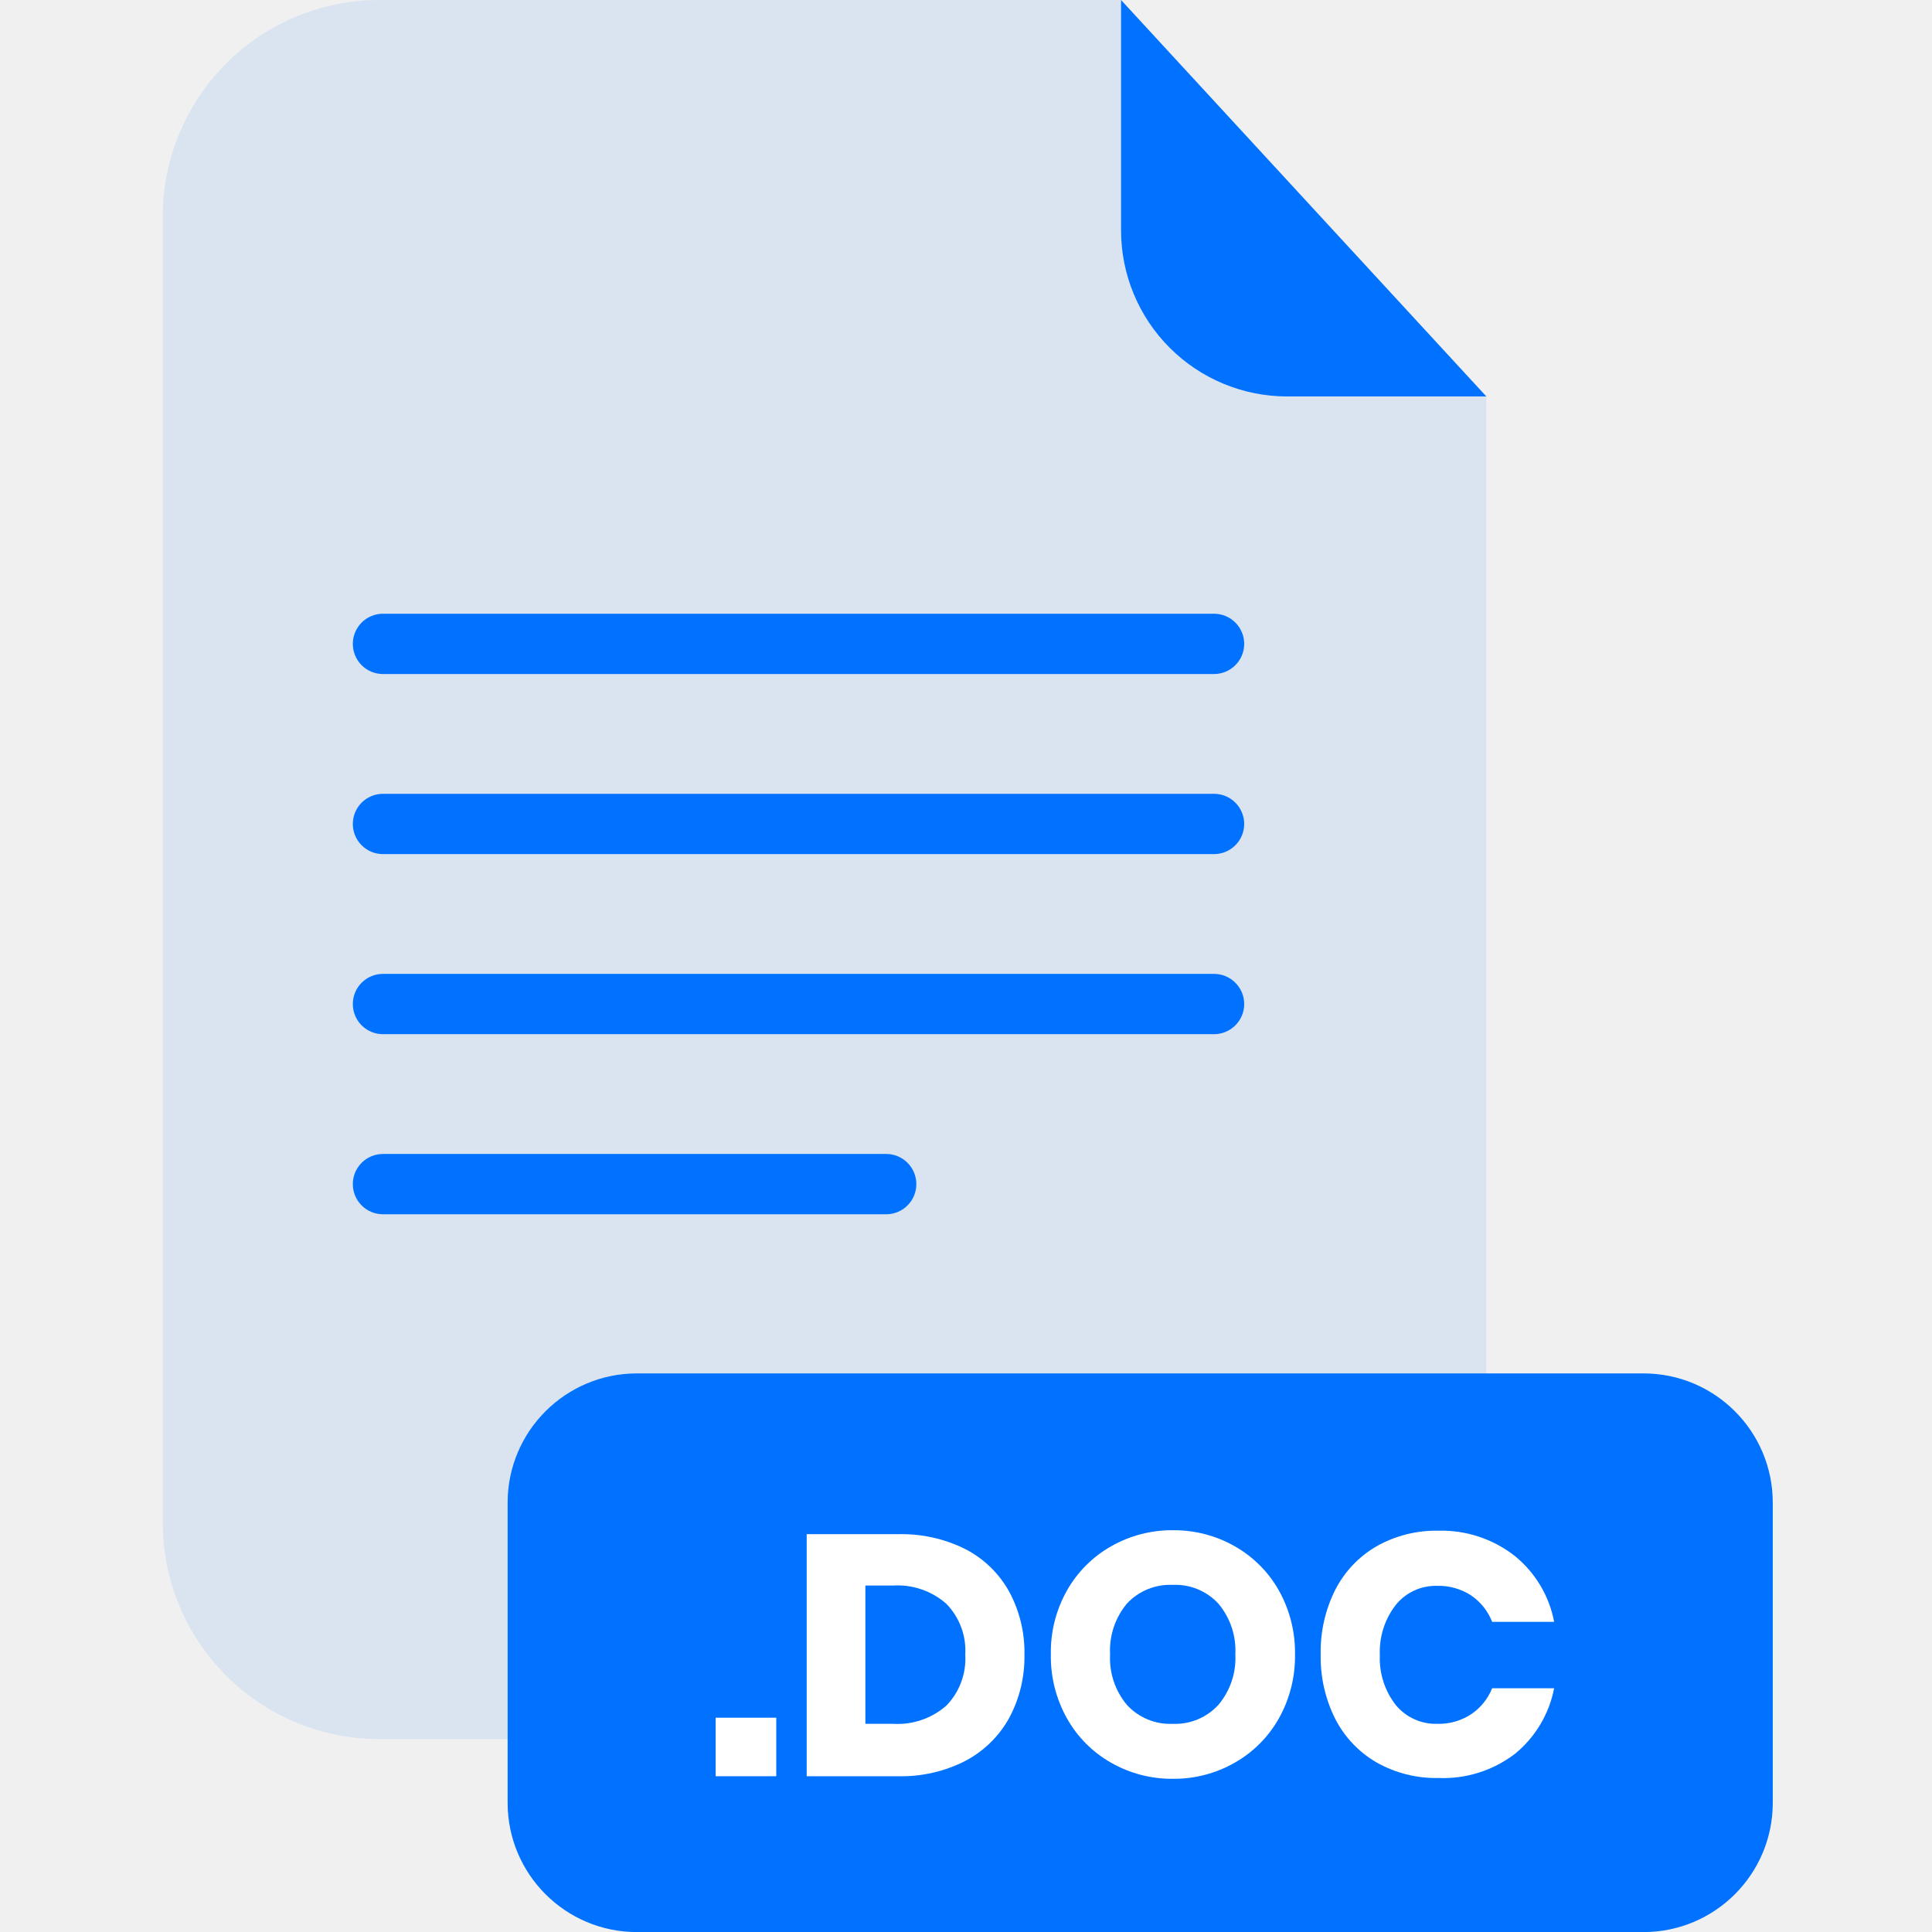
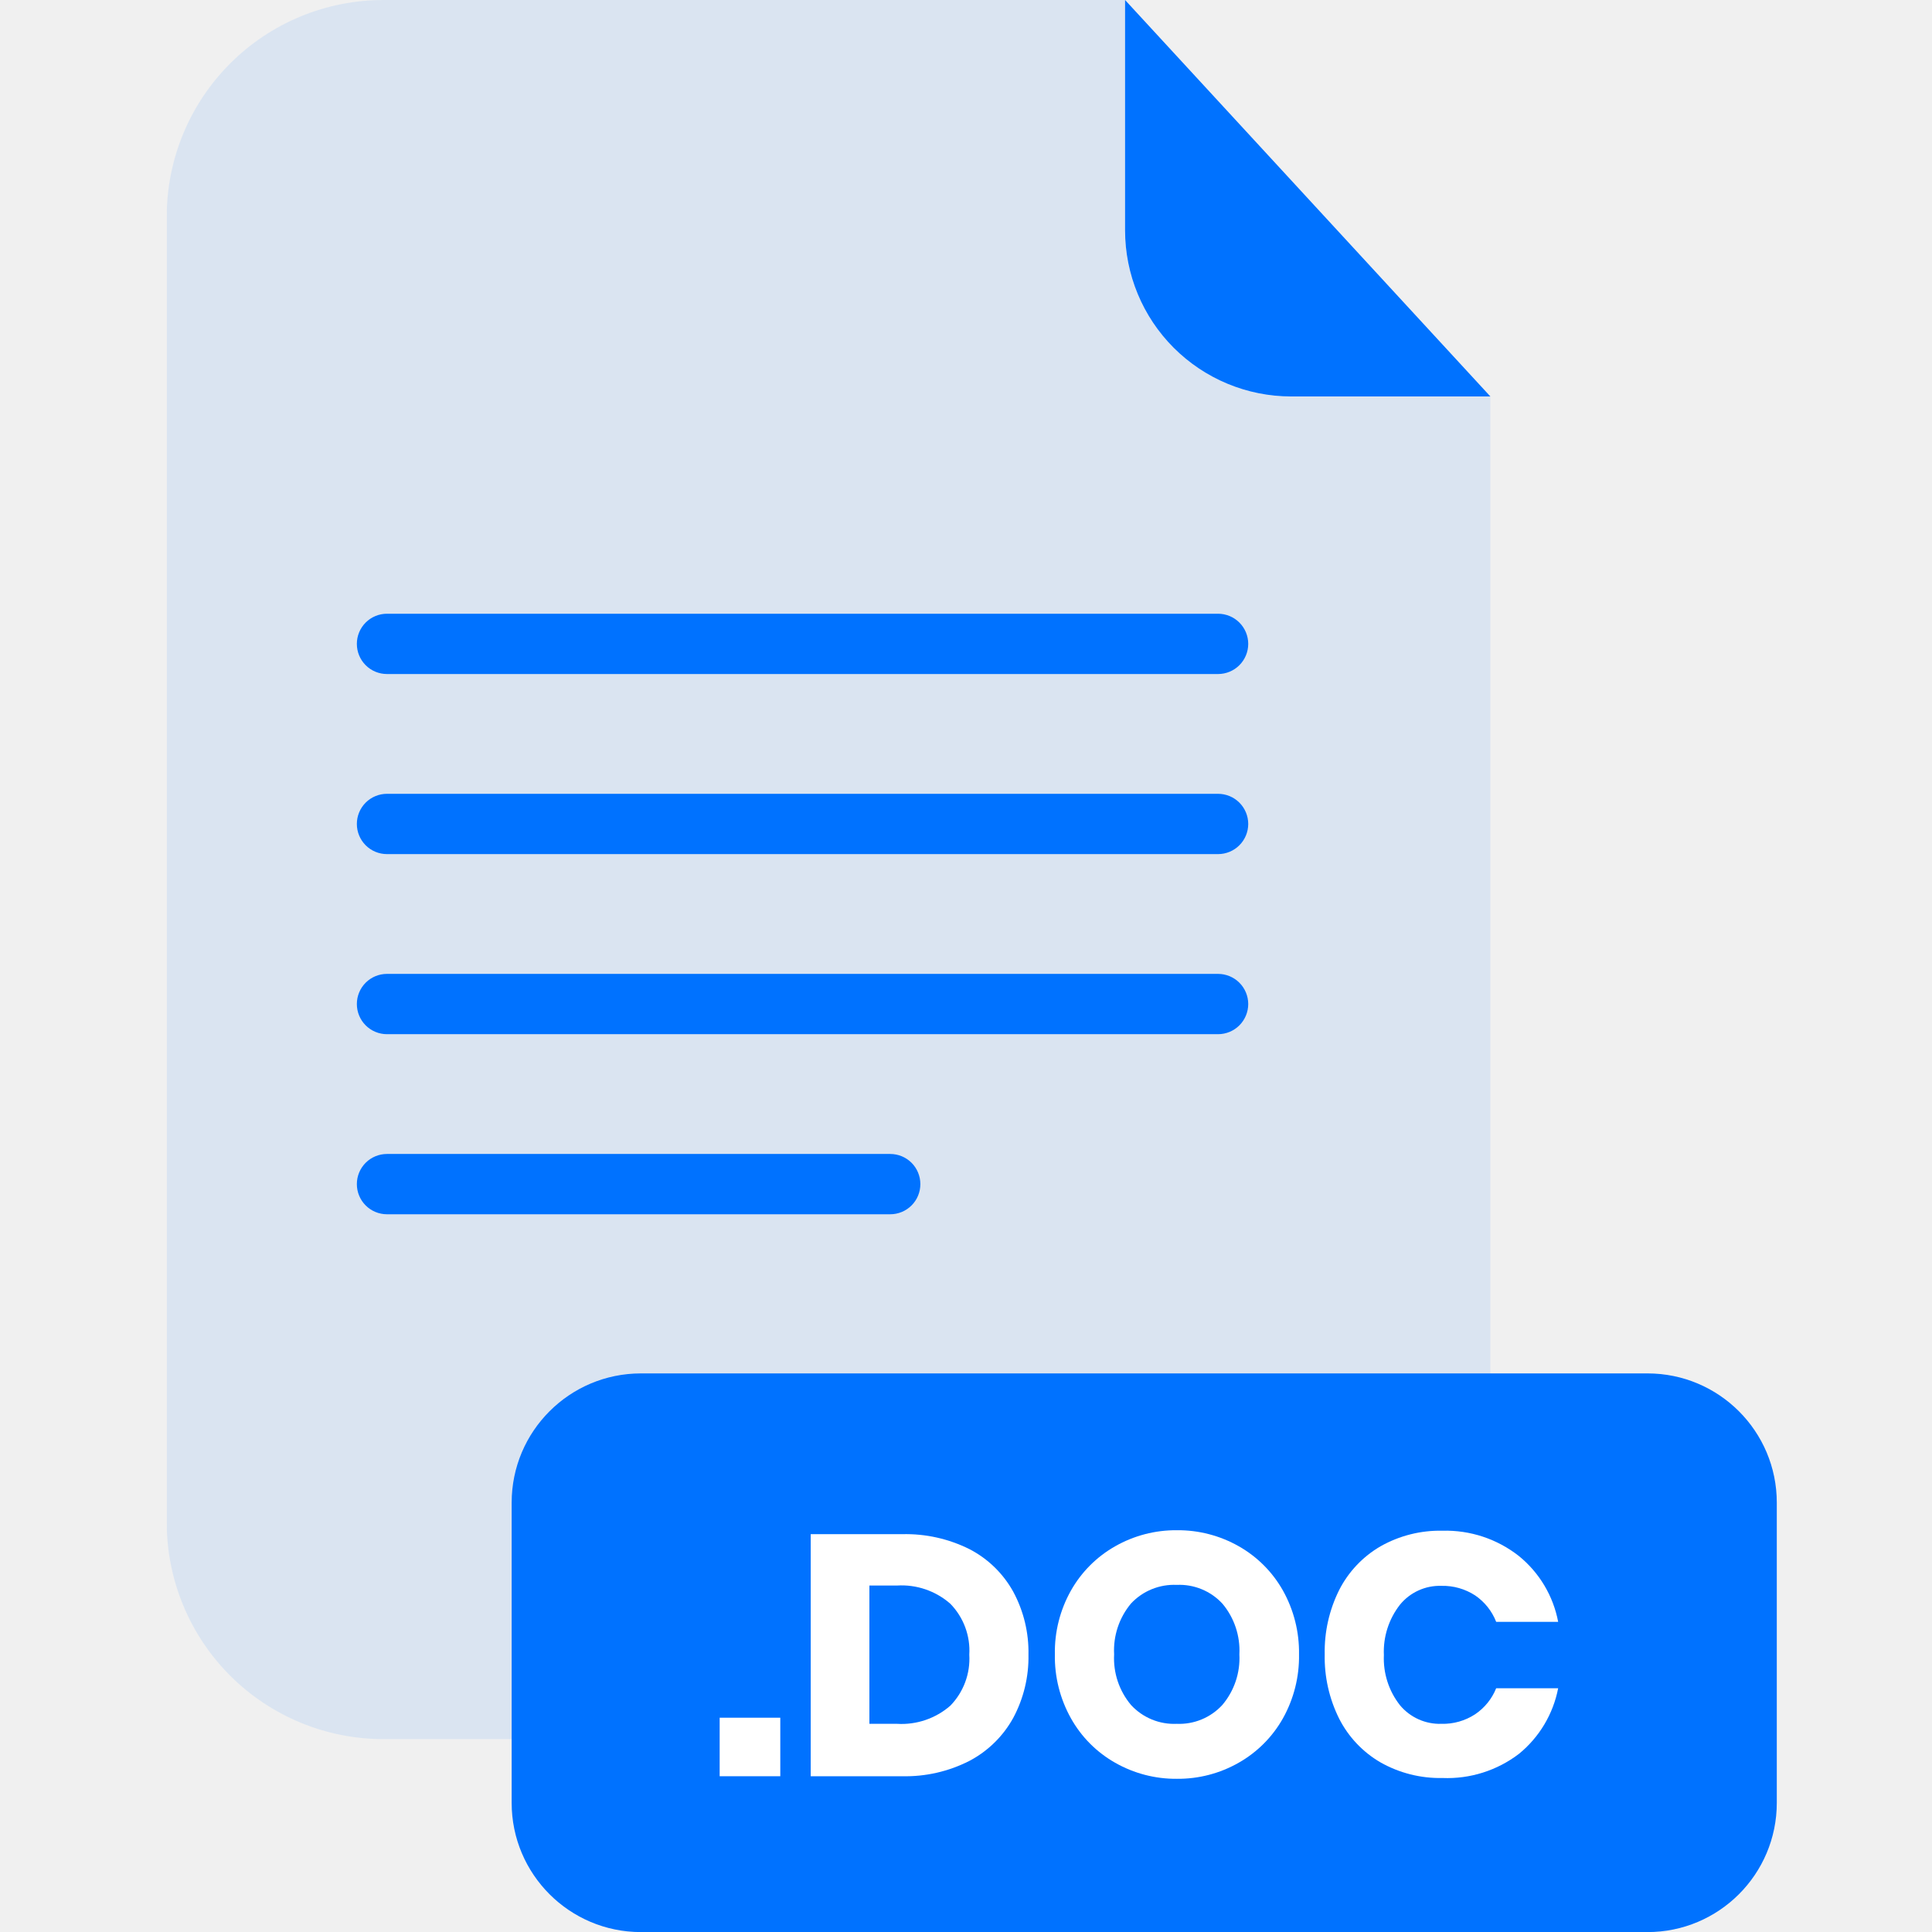
- <svg xmlns="http://www.w3.org/2000/svg" width="1em" height="1em" viewBox="0 0 201 240" fill="none">
+ <svg xmlns="http://www.w3.org/2000/svg" width="1em" height="1em" viewBox="0 0 200 240" fill="none">
  <g clip-path="url(#clip0_2_532)">
    <g opacity="0.3">
      <path opacity="0.3" d="M140.38 49.25C134.913 49.245 129.671 47.07 125.805 43.205C121.939 39.339 119.765 34.097 119.76 28.63V1.85854e-06H27.63C24.095 -0.001 20.595 0.694 17.329 2.045C14.063 3.397 11.095 5.379 8.595 7.878C6.095 10.377 4.112 13.344 2.759 16.61C1.406 19.875 0.71 23.375 0.71 26.91V189.13C0.71 192.665 1.406 196.165 2.759 199.43C4.112 202.696 6.095 205.663 8.595 208.162C11.095 210.661 14.063 212.643 17.329 213.994C20.595 215.346 24.095 216.041 27.63 216.04H138.23C141.764 216.04 145.263 215.344 148.528 213.992C151.793 212.639 154.759 210.657 157.258 208.158C159.757 205.659 161.739 202.693 163.092 199.428C164.444 196.163 165.14 192.664 165.14 189.13V49.25H140.38Z" fill="#0072FF" />
    </g>
    <path d="M165.14 49.25H140.38C134.913 49.245 129.671 47.07 125.805 43.205C121.939 39.339 119.765 34.097 119.76 28.63V0L165.14 49.25Z" fill="#0072FF" />
    <path d="M131.31 83.73H28.07C27.078 83.73 26.127 83.336 25.425 82.635C24.724 81.933 24.33 80.982 24.33 79.99C24.329 79.498 24.424 79.011 24.612 78.556C24.799 78.101 25.075 77.687 25.422 77.339C25.769 76.99 26.182 76.714 26.637 76.526C27.091 76.337 27.578 76.24 28.07 76.24H131.31C132.305 76.24 133.258 76.635 133.962 77.338C134.665 78.042 135.06 78.995 135.06 79.99C135.057 80.983 134.661 81.934 133.958 82.635C133.255 83.336 132.303 83.73 131.31 83.73Z" fill="#0072FF" />
    <path d="M131.31 106.1H28.07C27.078 106.1 26.127 105.706 25.425 105.005C24.724 104.303 24.33 103.352 24.33 102.36C24.329 101.868 24.424 101.381 24.612 100.926C24.799 100.471 25.075 100.057 25.422 99.709C25.769 99.361 26.182 99.084 26.637 98.896C27.091 98.707 27.578 98.61 28.07 98.61H131.31C132.305 98.61 133.258 99.005 133.962 99.708C134.665 100.412 135.06 101.366 135.06 102.36C135.057 103.353 134.661 104.304 133.958 105.005C133.255 105.706 132.303 106.1 131.31 106.1Z" fill="#0072FF" />
    <path d="M131.31 128.47H28.07C27.578 128.47 27.091 128.373 26.637 128.184C26.182 127.996 25.769 127.719 25.422 127.371C25.075 127.023 24.799 126.609 24.612 126.154C24.424 125.699 24.329 125.212 24.33 124.72C24.33 123.728 24.724 122.777 25.425 122.075C26.127 121.374 27.078 120.98 28.07 120.98H131.31C132.303 120.98 133.255 121.374 133.958 122.075C134.661 122.776 135.057 123.727 135.06 124.72C135.06 125.715 134.665 126.668 133.962 127.372C133.258 128.075 132.305 128.47 131.31 128.47Z" fill="#0072FF" />
    <path d="M90.59 150.84H28.07C27.578 150.84 27.091 150.743 26.637 150.554C26.182 150.366 25.769 150.089 25.422 149.741C25.075 149.393 24.799 148.979 24.612 148.524C24.424 148.07 24.329 147.582 24.33 147.09C24.33 146.098 24.724 145.147 25.425 144.445C26.127 143.744 27.078 143.35 28.07 143.35H90.59C91.582 143.35 92.533 143.744 93.235 144.445C93.936 145.147 94.33 146.098 94.33 147.09C94.331 147.582 94.236 148.07 94.048 148.524C93.861 148.979 93.586 149.393 93.238 149.741C92.891 150.089 92.478 150.366 92.024 150.554C91.569 150.743 91.082 150.84 90.59 150.84Z" fill="#0072FF" />
    <path d="M184.66 170.61H59.62C50.75 170.61 43.56 177.8 43.56 186.67V223.95C43.56 232.82 50.75 240.01 59.62 240.01H184.66C193.53 240.01 200.72 232.82 200.72 223.95V186.67C200.72 177.8 193.53 170.61 184.66 170.61Z" fill="#0072FF" />
    <path d="M76.93 213.38V220.65H69.4V213.38H76.93Z" fill="white" />
    <path d="M105.87 213.4C104.618 215.674 102.727 217.53 100.43 218.74C97.846 220.062 94.972 220.718 92.07 220.65H80.71V190.58H92.07C94.974 190.508 97.852 191.15 100.45 192.45C102.737 193.638 104.623 195.474 105.87 197.73C107.163 200.13 107.814 202.824 107.76 205.55C107.811 208.285 107.161 210.988 105.87 213.4ZM98.05 211.89C98.863 211.056 99.493 210.061 99.899 208.969C100.305 207.877 100.48 206.713 100.41 205.55C100.48 204.389 100.306 203.225 99.9 202.135C99.493 201.045 98.863 200.052 98.05 199.22C96.228 197.623 93.849 196.81 91.43 196.96H88V214.14H91.44C93.853 214.286 96.227 213.478 98.05 211.89Z" fill="white" />
    <path d="M133.9 192.09C136.188 193.389 138.079 195.287 139.37 197.58C140.723 200.001 141.413 202.737 141.37 205.51C141.416 208.29 140.726 211.033 139.37 213.46C138.075 215.761 136.177 217.666 133.88 218.97C131.542 220.305 128.892 220.995 126.2 220.97C123.508 220.994 120.858 220.304 118.52 218.97C116.224 217.669 114.329 215.763 113.04 213.46C111.68 211.034 110.989 208.29 111.04 205.51C110.988 202.736 111.679 199.998 113.04 197.58C114.335 195.287 116.229 193.389 118.52 192.09C120.858 190.756 123.508 190.066 126.2 190.09C128.898 190.065 131.555 190.755 133.9 192.09ZM120.5 199.19C119.025 200.955 118.274 203.213 118.4 205.51C118.274 207.797 119.025 210.047 120.5 211.8C121.219 212.581 122.099 213.195 123.081 213.599C124.062 214.004 125.12 214.188 126.18 214.14C127.237 214.185 128.291 213.999 129.268 213.595C130.246 213.191 131.124 212.578 131.84 211.8C133.322 210.05 134.081 207.8 133.96 205.51C134.08 203.223 133.33 200.976 131.86 199.22C131.142 198.438 130.261 197.824 129.28 197.42C128.298 197.015 127.24 196.831 126.18 196.88C125.123 196.831 124.067 197.013 123.086 197.412C122.106 197.81 121.223 198.417 120.5 199.19Z" fill="white" />
    <path d="M168.69 193.3C171.226 195.364 172.951 198.257 173.56 201.47H165.86C165.34 200.139 164.431 198.995 163.25 198.19C162.005 197.38 160.545 196.965 159.06 197C158.08 196.969 157.105 197.163 156.212 197.569C155.319 197.975 154.531 198.581 153.91 199.34C152.517 201.121 151.808 203.342 151.91 205.6C151.808 207.849 152.518 210.06 153.91 211.83C154.536 212.581 155.326 213.18 156.218 213.58C157.11 213.981 158.082 214.172 159.06 214.14C160.545 214.18 162.007 213.764 163.25 212.95C164.424 212.159 165.333 211.034 165.86 209.72H173.56C172.941 212.923 171.218 215.808 168.69 217.87C165.97 219.947 162.609 221.008 159.19 220.87C156.496 220.927 153.836 220.257 151.49 218.93C149.295 217.654 147.514 215.772 146.36 213.51C145.12 211.029 144.503 208.283 144.56 205.51C144.504 202.737 145.121 199.992 146.36 197.51C147.514 195.248 149.295 193.366 151.49 192.09C153.836 190.763 156.496 190.093 159.19 190.15C162.627 190.059 165.988 191.173 168.69 193.3Z" fill="white" />
  </g>
  <defs>
    <clipPath id="clip0_2_532">
      <rect width="200.01" height="240.01" fill="white" transform="translate(0.709961)" />
    </clipPath>
  </defs>
</svg>
